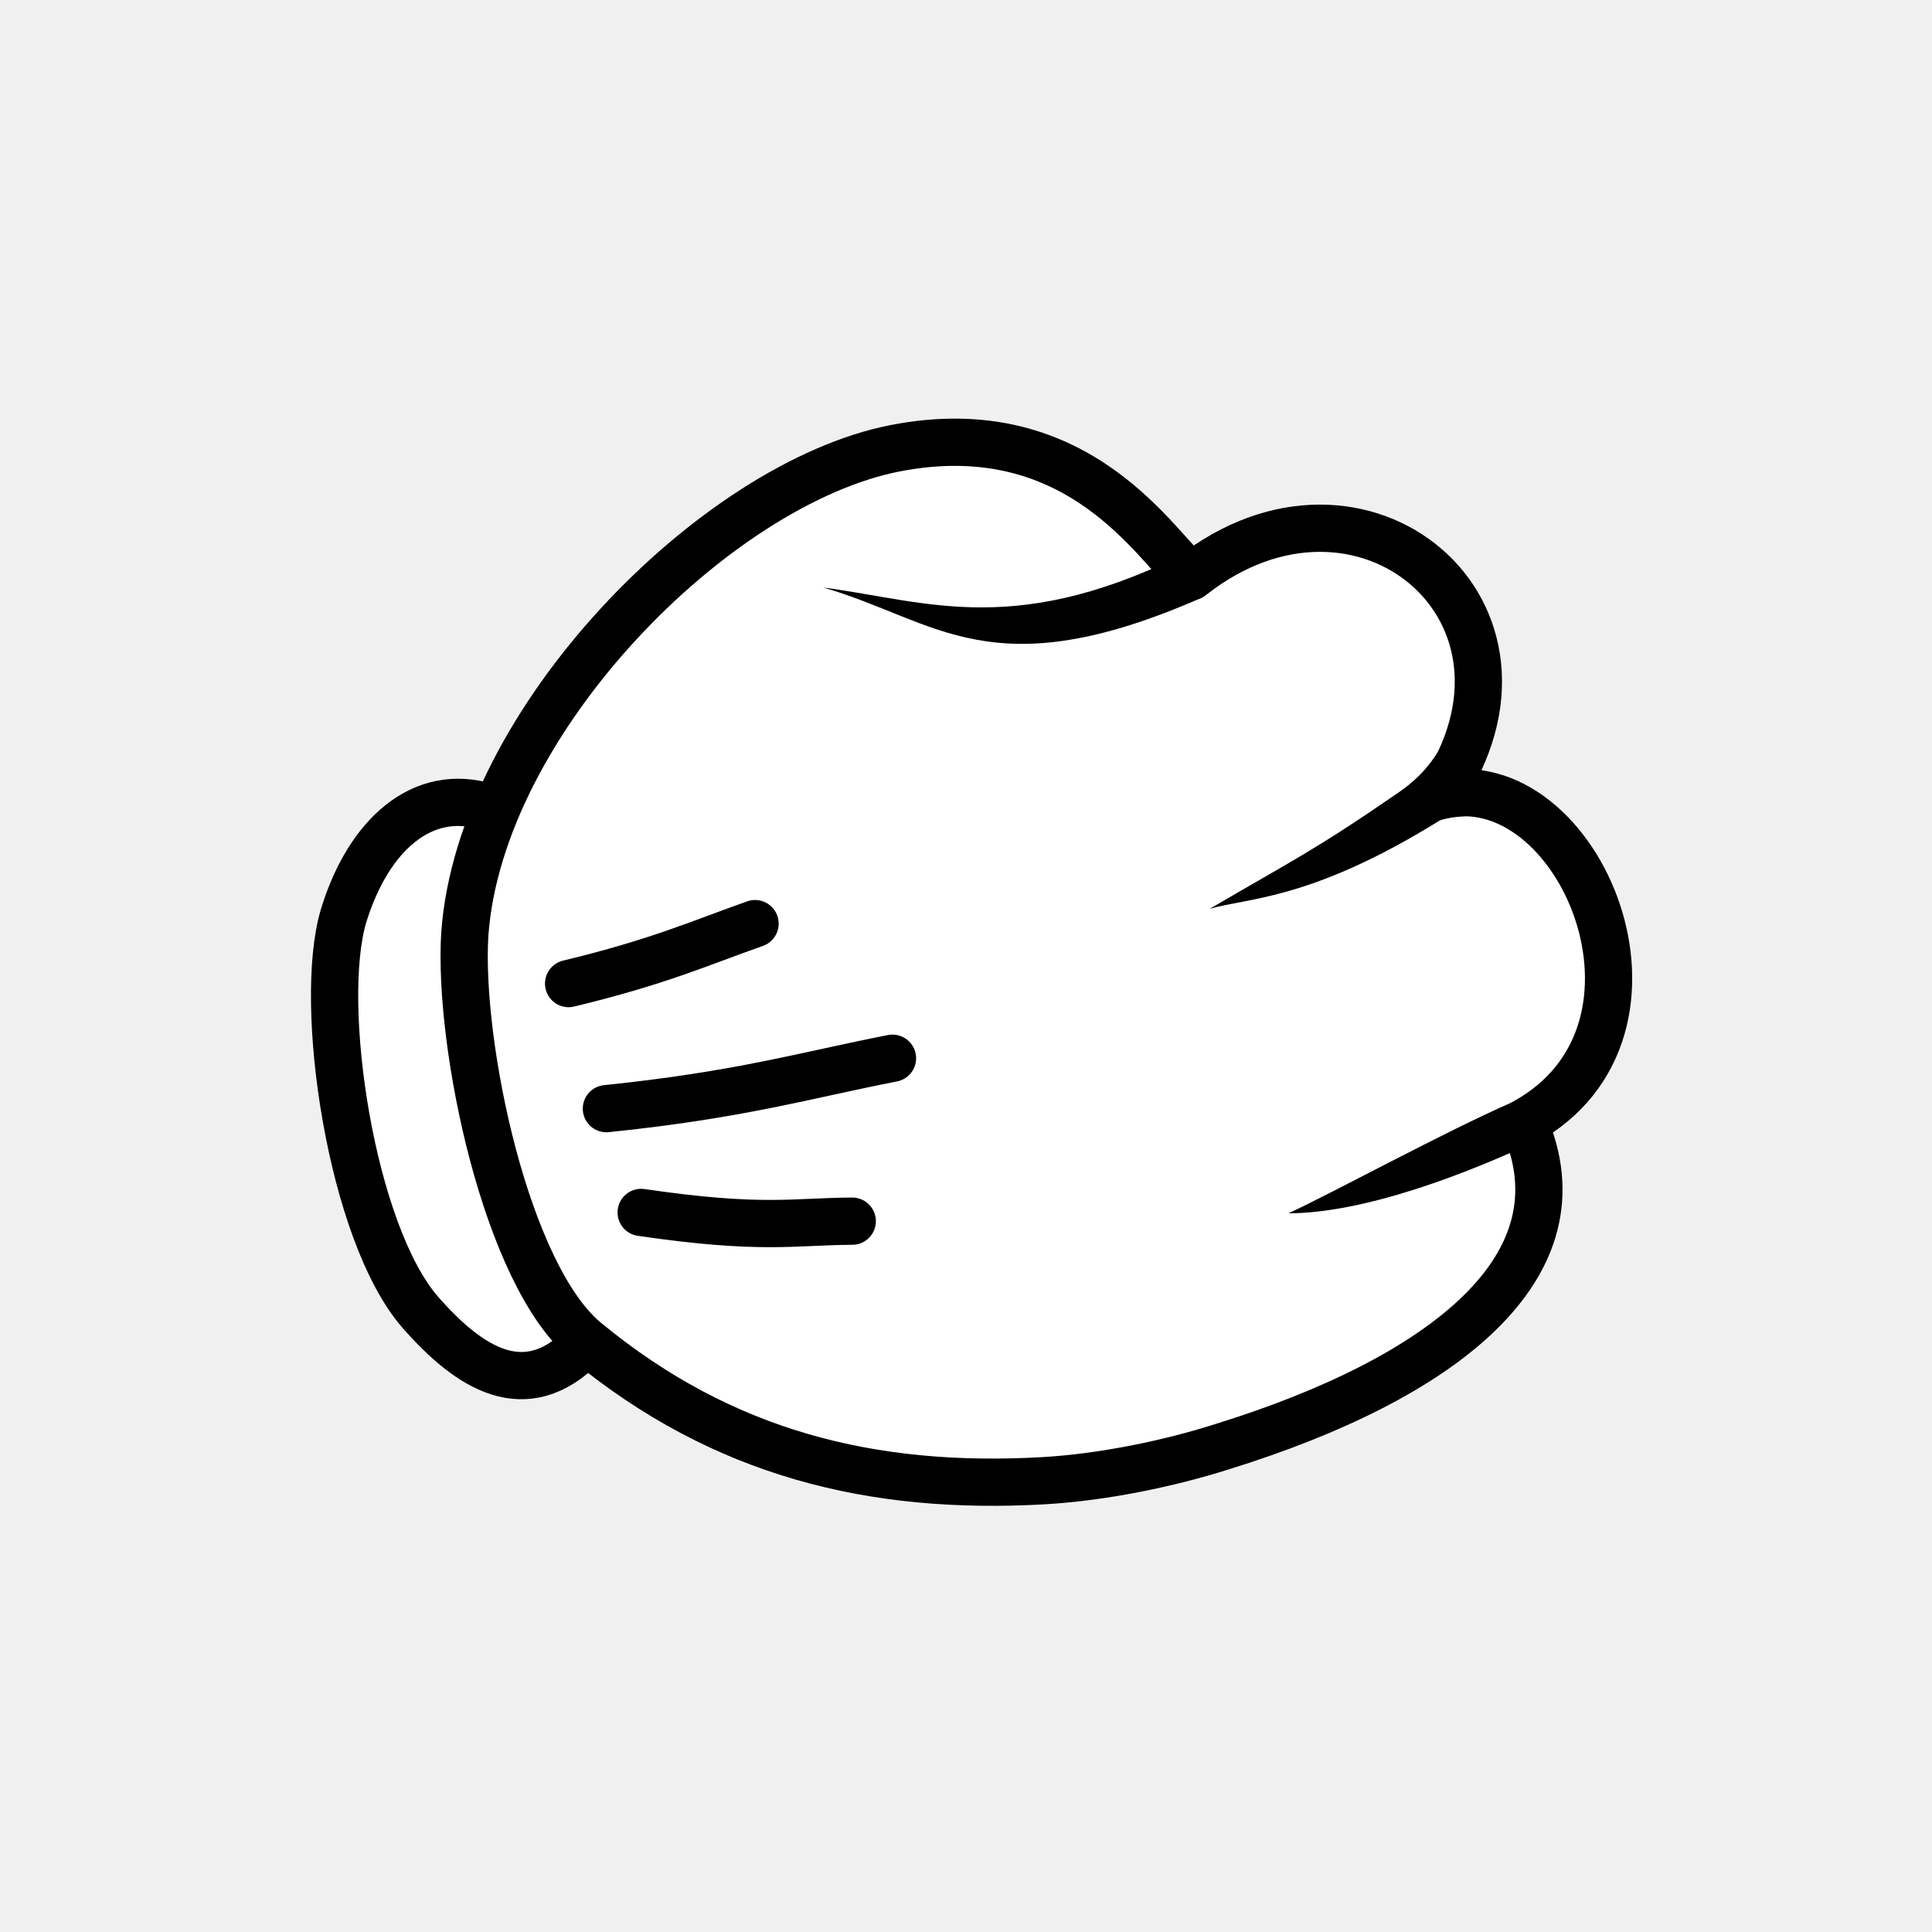
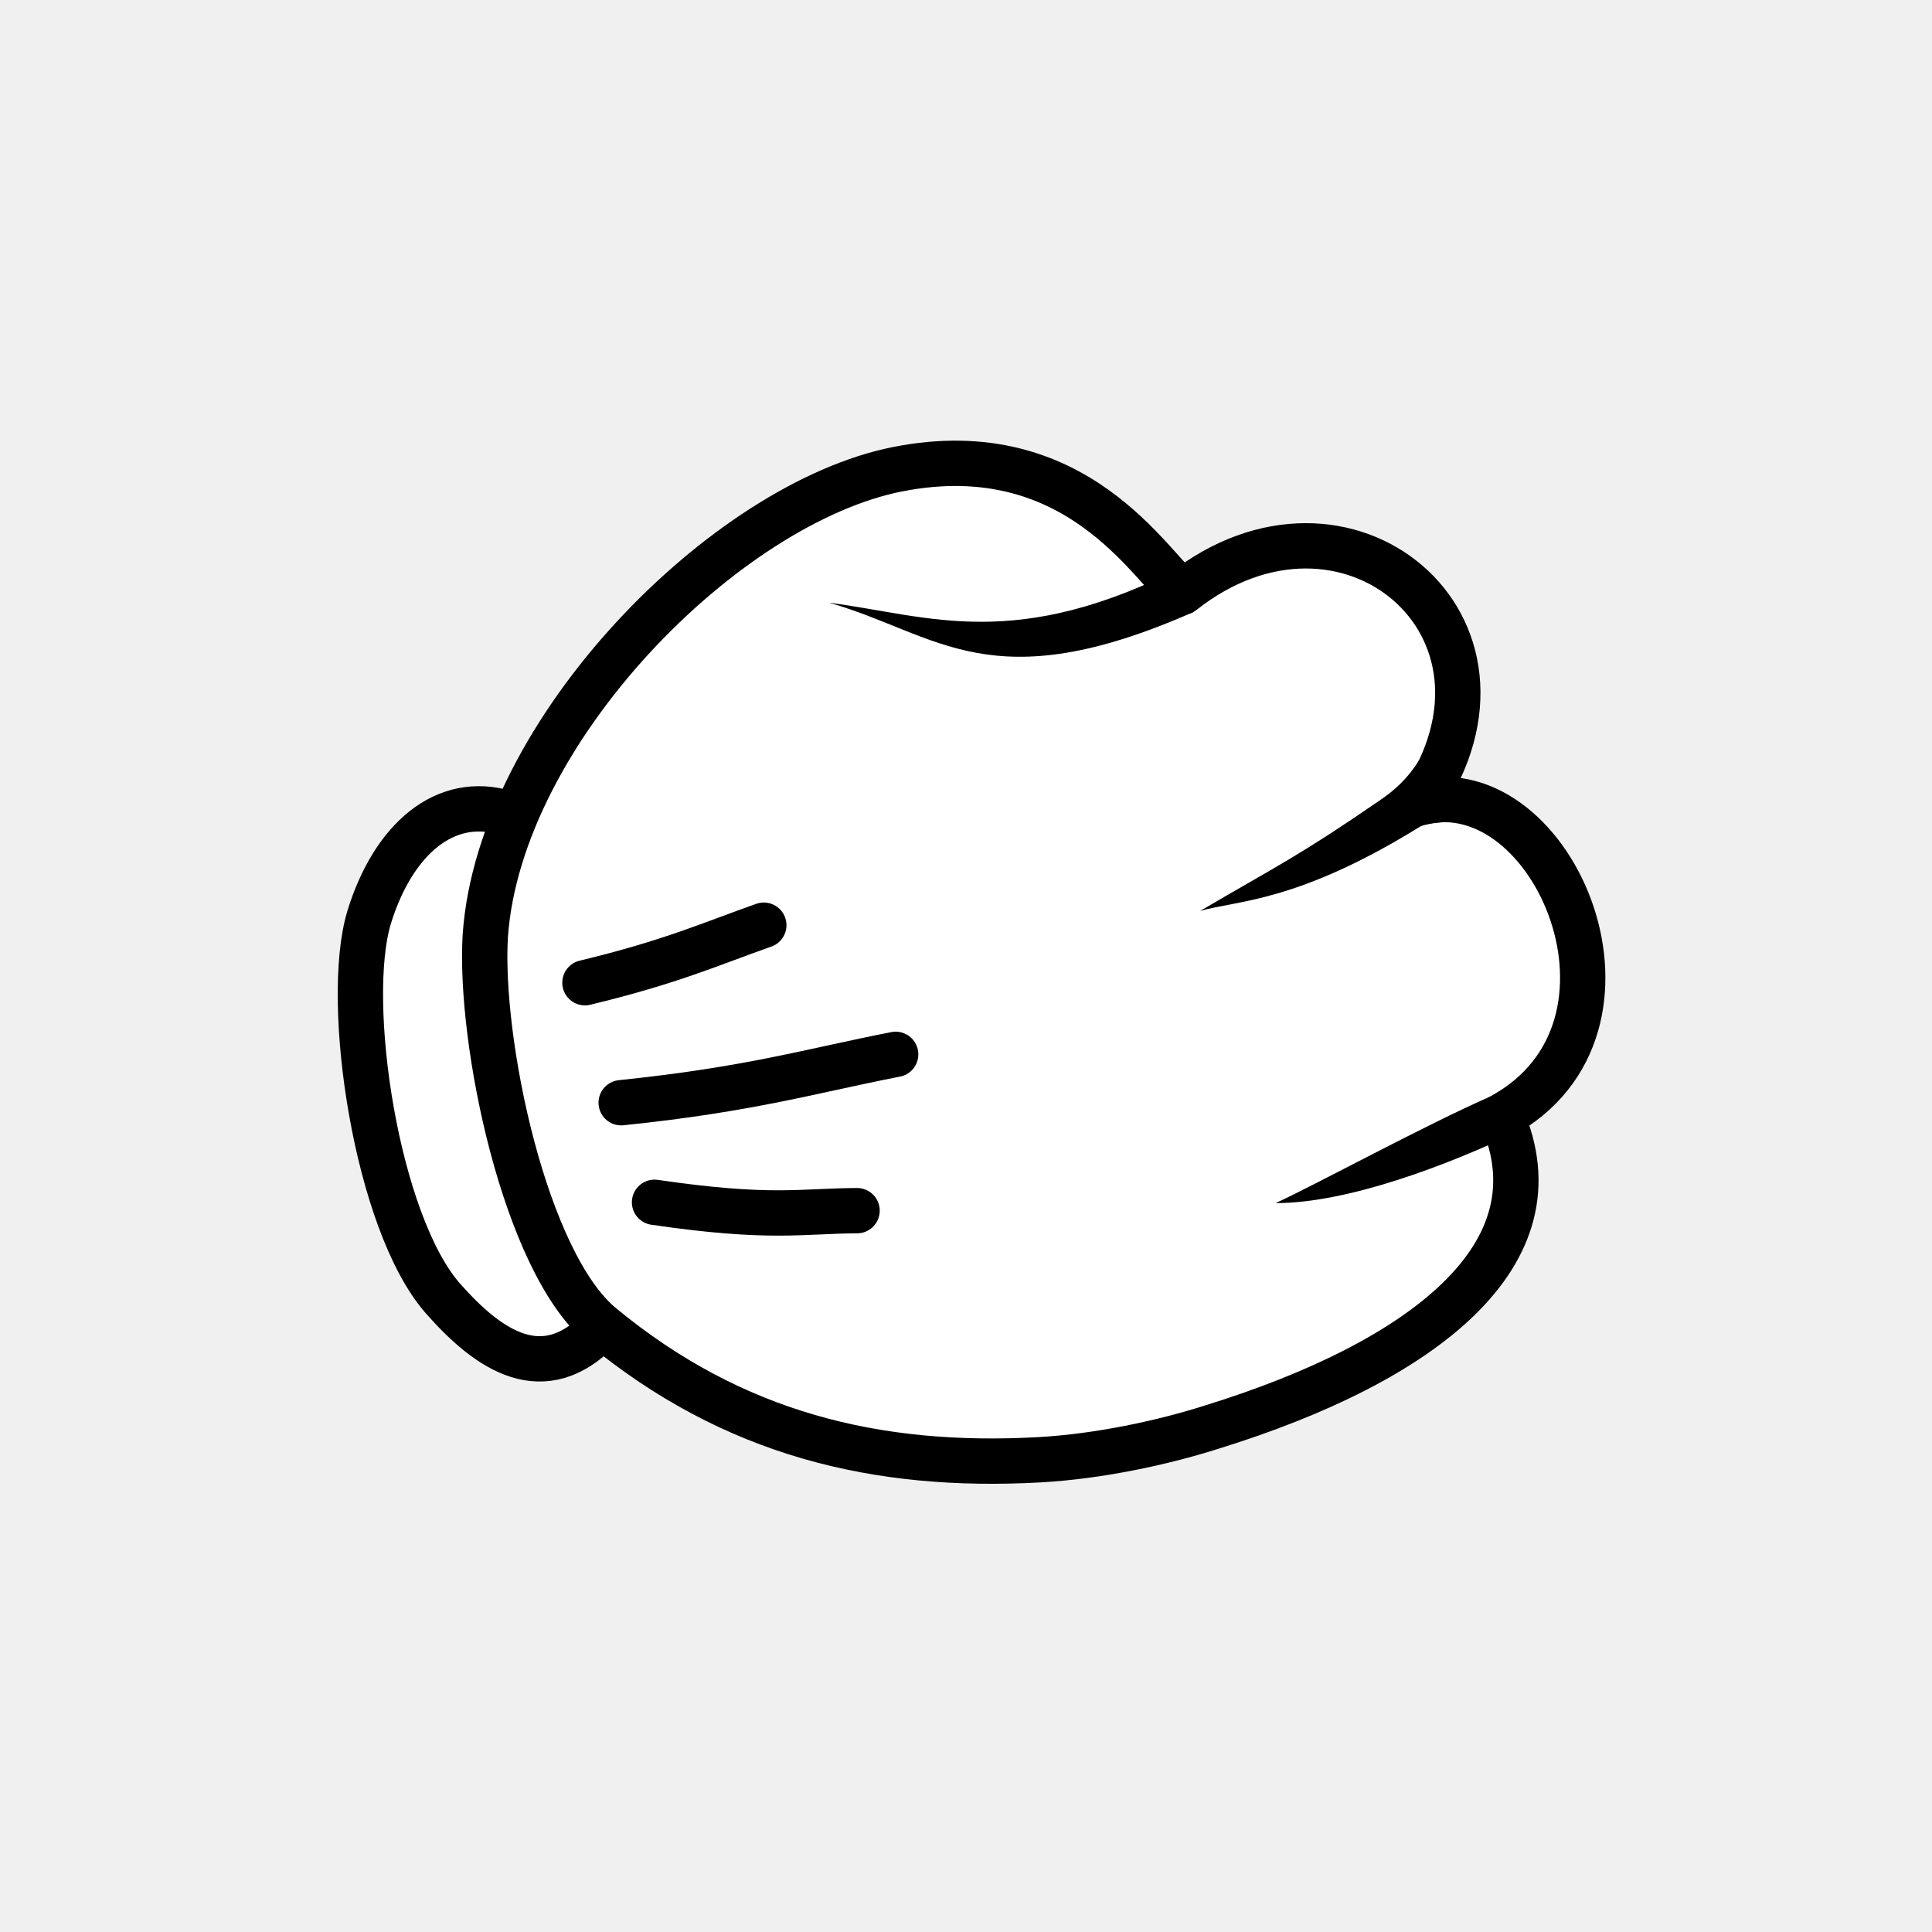
<svg xmlns="http://www.w3.org/2000/svg" width="129.812" height="129.812" viewBox="0 0 34.346 34.346" version="1.1" id="svg1660">
  <defs id="defs1657" />
  <g id="layer1">
-     <g id="g32290" transform="matrix(0.05093109,0.2004558,-0.2004558,0.05093109,219.4844,-48.31105)">
+     <g id="g32290" transform="matrix(0.04886608,0.1923283,-0.1923283,0.04886608,211.2853,-45.65867)">
      <path id="path32292" style="fill:#ffffff;stroke:#000000;stroke-width:4.061;stroke-linecap:round;stroke-linejoin:round" d="m 89.471,1065.9 c 3.727,6.1 -0.484,10 -6.16,12.9 -8.03,4.1 -27.898,2.1 -34.7,-2 -6.243,-3.8 -9.013,-9.3 -6.041,-14.2" />
      <path id="path32294" style="fill:#ffffff;stroke:#000000;stroke-width:4.061;stroke-linecap:round;stroke-linejoin:round" d="m 21.354,1021 c -0.857,15.7 13.893,40.3 31.364,46.1 9.022,2.9 29.326,3.8 36.494,-1.5 12.278,-9 18.478,-20.7 21.288,-35.1 0.99,-5.1 1.24,-10.9 0.95,-15.7 -1.024,-19.615 -7.218,-34.207 -20.606,-31.93 -4.089,-16.074 -28.906,-12.222 -29.025,0.06 -12.665,-14.242 -31.088,-0.957 -23.514,16.06 -2.806,2.21 -16.056,5.71 -16.951,22.01 z" />
      <path id="path32296" style="fill:#000000;stroke-width:5.781" d="m 63.9,983.51 c 3.929,12.412 2.355,17.577 2.483,21.002 -2.27,-7.878 -2.635,-9.935 -5.668,-18.124 -0.518,-1.393 -1.198,-2.802 -2.717,-4.358 l 6.118,-0.901 c 0.042,-0.301 -0.358,1.465 -0.215,2.38 z" />
      <path id="path32298" style="fill:#000000;stroke-width:5.781" d="m 92.465,981.32 c 1.512,7.49 2.521,16.87 0.951,23.069 -0.771,-4.131 -3.473,-14.678 -4.508,-20.921 -0.013,0.002 0.012,0.012 3.557,-2.148 z" />
      <path id="path32300" style="fill:none;stroke:#000000;stroke-width:4.061;stroke-linecap:round;stroke-linejoin:round" d="m 79.642,1058.3 c 4.036,-9.7 3.976,-12.5 5.195,-17.4" />
      <path id="path32302" style="fill:none;stroke:#000000;stroke-width:4.061;stroke-linecap:round;stroke-linejoin:round" d="m 70.26,1059 c 1.693,-11.5 1.425,-17.2 1.856,-24.9" />
      <path id="path32304" style="fill:none;stroke:#000000;stroke-width:4.061;stroke-linecap:round;stroke-linejoin:round" d="m 59.041,1059.5 c 0.098,-8 -0.598,-11.8 -1.048,-16.8" />
      <path id="path32306" style="fill:#000000;stroke-width:5.781" d="m 36.025,998.02 c 3.892,16.78 -1.201,23.38 -4.587,31.88 5.145,-8.8 12.14,-11.8 8.841,-31.41 z" />
    </g>
  </g>
</svg>
